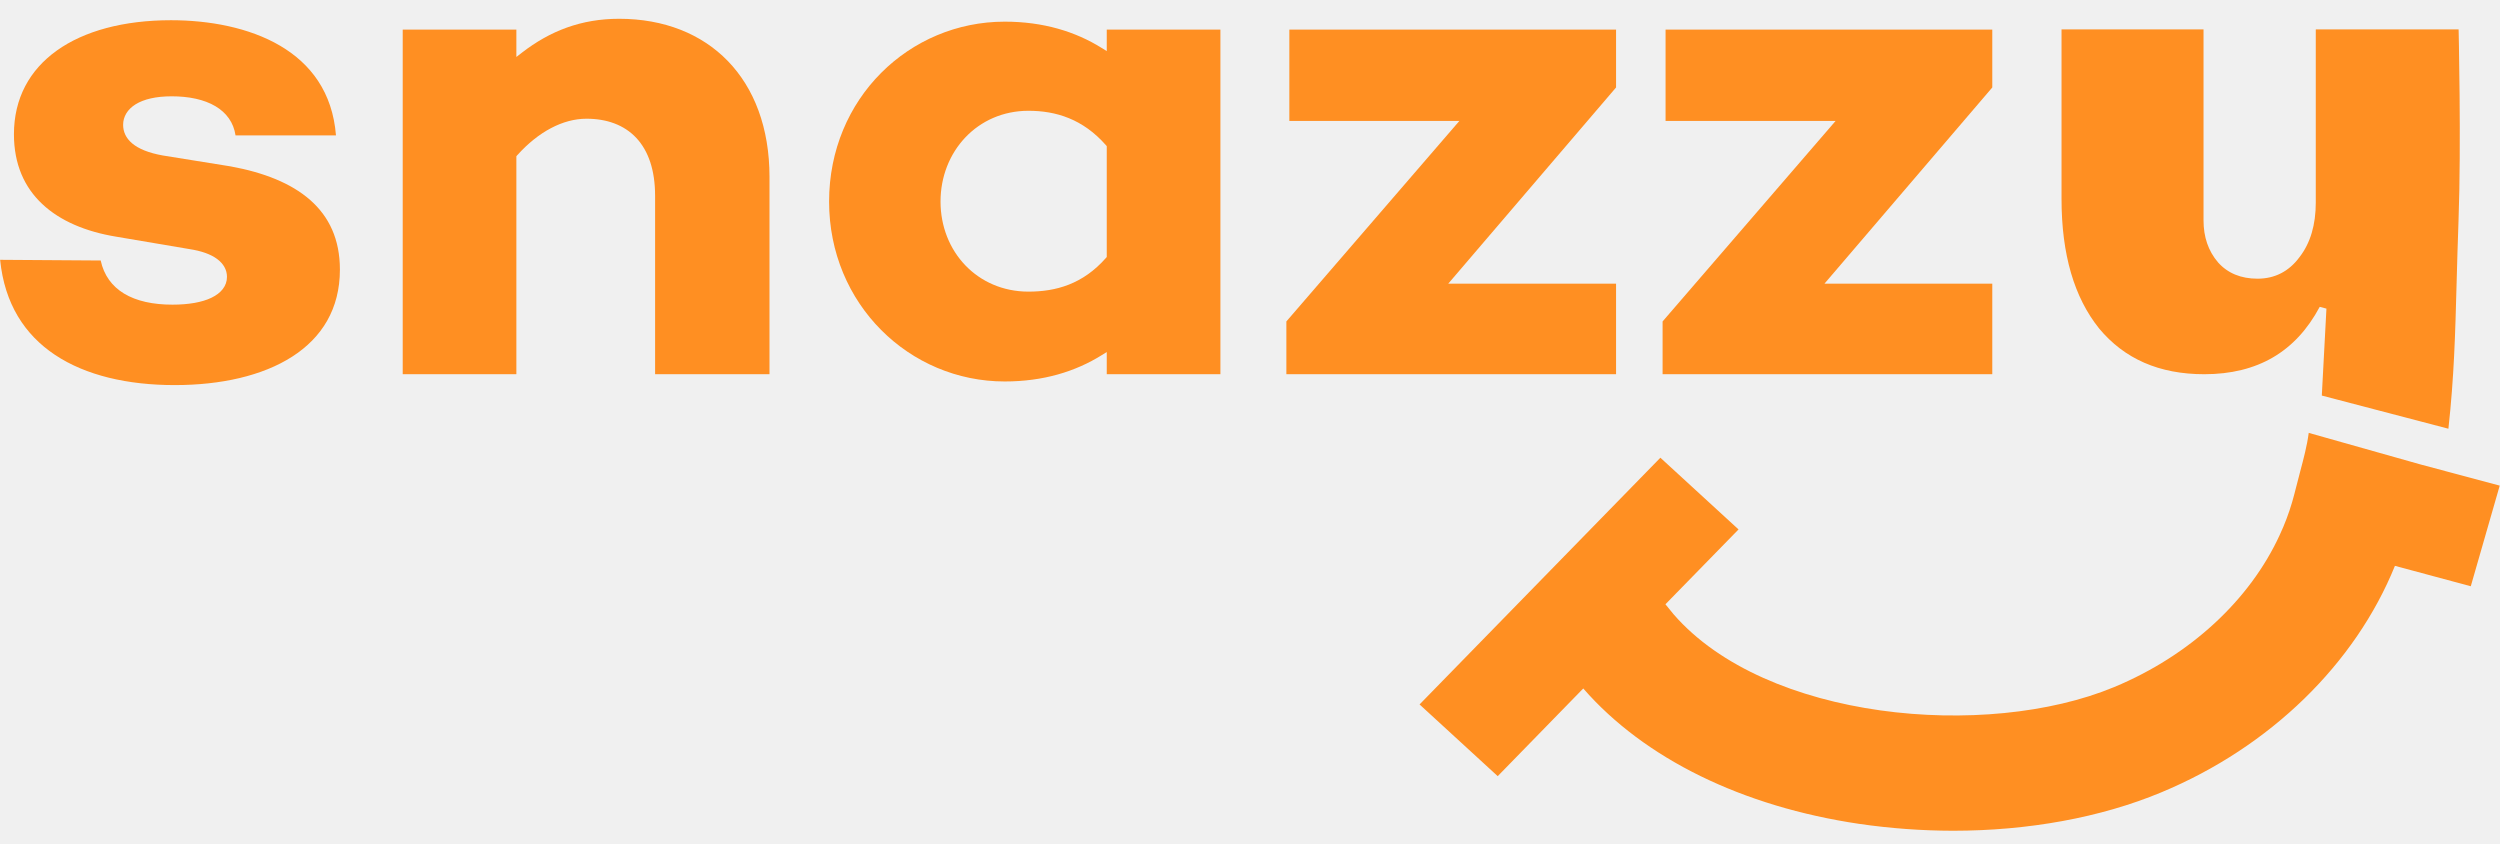
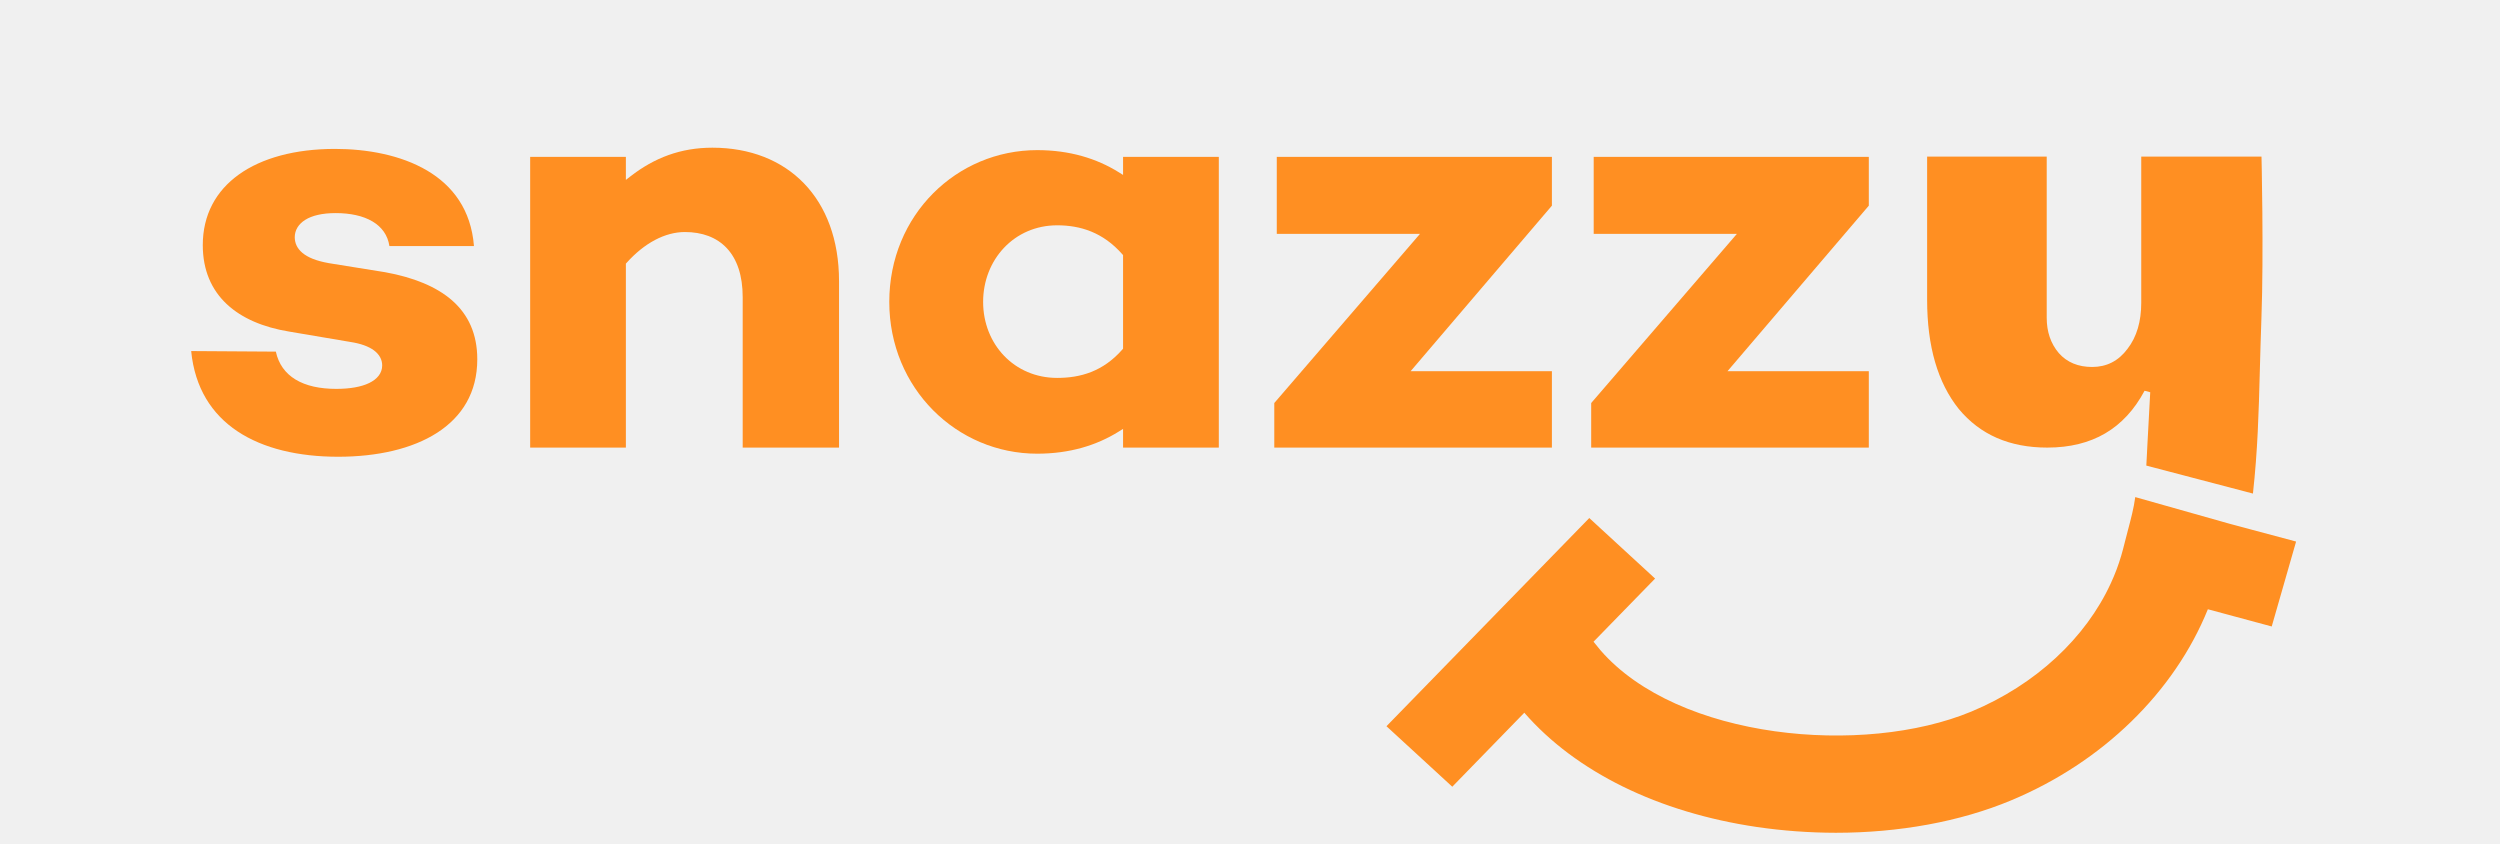
<svg xmlns="http://www.w3.org/2000/svg" width="80" height="27" viewBox="0 0 80 27" fill="none">
-   <g clip-path="url(#clip0_897_15617)">
-     <path d="M10.751 4.332C10.641 2.948 9.937 2.037 8.968 1.466C7.969 0.877 6.683 0.647 5.471 0.647C3.954 0.647 2.695 0.991 1.819 1.617C0.946 2.241 0.446 3.148 0.446 4.296C0.446 5.255 0.78 5.992 1.352 6.529C1.926 7.069 2.747 7.416 3.731 7.576L6.057 7.97C6.447 8.029 6.745 8.137 6.948 8.288C7.154 8.44 7.263 8.637 7.263 8.859C7.263 9.154 7.073 9.38 6.768 9.527C6.466 9.673 6.038 9.749 5.519 9.749C4.901 9.749 4.369 9.637 3.966 9.392C3.582 9.158 3.324 8.807 3.222 8.336L0.004 8.314C0.144 9.719 0.791 10.709 1.757 11.354C2.752 12.018 4.094 12.323 5.59 12.323C7.074 12.323 8.399 12.024 9.35 11.413C10.296 10.806 10.877 9.888 10.877 8.627C10.877 7.658 10.531 6.934 9.928 6.402C9.322 5.867 8.447 5.519 7.377 5.324L5.215 4.976L5.214 4.976C4.754 4.894 4.436 4.761 4.233 4.591C4.025 4.418 3.94 4.21 3.94 3.995C3.94 3.736 4.075 3.502 4.339 3.338C4.6 3.176 4.985 3.082 5.495 3.082C6.041 3.082 6.531 3.182 6.898 3.401C7.243 3.607 7.475 3.917 7.537 4.332H10.751Z" fill="#FF8F22" />
-     <path d="M16.524 1.823V0.948H12.887V11.975H16.524V4.999L16.55 4.969C17.227 4.215 18.014 3.799 18.767 3.799C19.419 3.799 19.973 3.998 20.363 4.415C20.751 4.831 20.963 5.449 20.963 6.265V11.975H24.624V5.663C24.624 4.085 24.132 2.821 23.29 1.952C22.448 1.084 21.248 0.601 19.812 0.601C18.604 0.601 17.605 0.985 16.695 1.69L16.524 1.823Z" fill="#FF8F22" />
-     <path fill-rule="evenodd" clip-rule="evenodd" d="M35.416 0.948V1.635L35.253 1.534C34.416 1.012 33.39 0.693 32.151 0.693C29.1 0.693 26.531 3.146 26.531 6.45C26.531 9.732 29.1 12.207 32.151 12.207C33.39 12.207 34.416 11.888 35.253 11.366L35.416 11.265V11.975H39.053V0.948H35.416ZM35.39 4.646L35.416 4.675V8.225L35.39 8.254C34.653 9.093 33.789 9.332 32.911 9.332C31.278 9.332 30.097 8.052 30.097 6.45C30.097 4.849 31.277 3.545 32.911 3.545C33.791 3.545 34.654 3.809 35.39 4.646Z" fill="#FF8F22" />
-     <path d="M51.714 9.077H46.344L51.714 2.799V0.948H41.259V3.869H46.701L41.164 10.286V11.975H51.714V9.077Z" fill="#FF8F22" />
-     <path d="M63.753 9.077H58.383L63.753 2.799V0.948H53.298V3.869H58.74L53.203 10.286V11.975H63.753V9.077Z" fill="#FF8F22" />
-     <path d="M79.991 15.54L79.065 18.76L76.638 18.107C75.368 21.24 72.648 23.907 69.155 25.358C67.22 26.164 64.897 26.584 62.499 26.584C61.495 26.582 60.493 26.509 59.501 26.365C55.754 25.811 52.62 24.275 50.664 22.031L47.927 24.837L45.426 22.542L53.132 14.647L55.633 16.942L53.294 19.337C53.383 19.447 53.471 19.557 53.559 19.662C56.504 23.049 63.553 23.689 67.654 21.986C70.087 20.974 71.997 19.199 72.953 17.115C73.11 16.778 73.241 16.431 73.346 16.075L73.358 16.033C73.398 15.889 73.438 15.746 73.474 15.598C73.514 15.431 73.559 15.262 73.605 15.092C73.714 14.681 73.826 14.262 73.879 13.852L77.477 14.868L79.991 15.54Z" fill="#FF8F22" />
-     <path d="M74.231 9.819L74.446 9.876C74.405 10.638 74.367 11.356 74.339 11.883C74.332 12.015 74.326 12.135 74.32 12.241L74.298 12.658L78.349 13.719C78.531 12.063 78.568 10.677 78.612 9.046C78.629 8.426 78.646 7.771 78.673 7.052C78.718 5.84 78.718 4.285 78.707 3.032C78.701 2.406 78.692 1.856 78.686 1.462C78.682 1.266 78.679 1.108 78.677 1L78.675 0.94H74.105V6.48C74.105 7.191 73.934 7.778 73.583 8.23C73.245 8.685 72.795 8.918 72.241 8.918C71.713 8.918 71.286 8.745 70.973 8.392L70.972 8.391L70.972 8.39C70.664 8.028 70.513 7.58 70.513 7.056V0.94H65.969V6.369C65.969 8.141 66.374 9.517 67.171 10.51C67.98 11.485 69.097 11.975 70.537 11.975C71.391 11.975 72.122 11.794 72.734 11.437C73.346 11.08 73.845 10.542 74.231 9.819Z" fill="#FF8F22" />
-     <path d="M78.719 9.192C78.72 9.143 78.721 9.094 78.722 9.045L78.722 9.056C78.721 9.101 78.72 9.146 78.719 9.192Z" fill="#FF8F22" />
+   <mask id="mask0_925_17109" style="mask-type:luminance" maskUnits="userSpaceOnUse" x="6" y="4" width="68" height="23">
+     <path d="M73.482 4.219H6.113V27H73.482V4.219Z" fill="white" />
+   </mask>
+   <g mask="url(#mask0_925_17109)">
+     <path d="M15.167 7.874C15.074 6.706 14.482 5.938 13.666 5.456C12.824 4.959 11.742 4.765 10.721 4.765C9.443 4.765 8.383 5.055 7.646 5.583C6.91 6.109 6.489 6.875 6.489 7.844C6.489 8.652 6.771 9.274 7.252 9.728C7.735 10.184 8.427 10.476 9.255 10.611L11.215 10.943C11.543 10.993 11.794 11.085 11.965 11.211C12.139 11.34 12.23 11.506 12.23 11.693C12.23 11.942 12.07 12.133 11.813 12.257C11.559 12.38 11.198 12.444 10.761 12.444C10.241 12.444 9.793 12.35 9.454 12.143C9.131 11.946 8.913 11.65 8.827 11.252L6.117 11.234C6.235 12.419 6.78 13.254 7.593 13.798C8.431 14.359 9.562 14.616 10.821 14.616C12.071 14.616 13.187 14.364 13.988 13.849C14.784 13.336 15.273 12.562 15.273 11.498C15.273 10.68 14.982 10.069 14.475 9.62C13.964 9.169 13.227 8.875 12.326 8.711L10.506 8.418L10.505 8.417C10.117 8.348 9.85 8.236 9.678 8.093C9.503 7.947 9.432 7.771 9.432 7.59C9.432 7.371 9.546 7.174 9.768 7.035C9.988 6.898 10.311 6.819 10.741 6.819C11.201 6.819 11.614 6.903 11.923 7.088C12.214 7.262 12.409 7.523 12.461 7.874H15.167Z" fill="#FF8F22" />
+     <path d="M20.028 5.757V5.019H16.965V14.323H20.028V8.436L20.05 8.412C20.62 7.775 21.283 7.425 21.917 7.425C22.466 7.425 22.932 7.592 23.26 7.944C23.587 8.295 23.766 8.817 23.766 9.505V14.323H26.849V8.997C26.849 7.666 26.435 6.599 25.726 5.866C25.017 5.133 24.006 4.726 22.797 4.726C21.779 4.726 20.938 5.05 20.172 5.645L20.028 5.757Z" fill="#FF8F22" />
+     <path fill-rule="evenodd" clip-rule="evenodd" d="M35.938 5.019V5.598L35.802 5.513C35.096 5.073 34.233 4.804 33.189 4.804C30.62 4.804 28.457 6.873 28.457 9.661C28.457 12.43 30.62 14.518 33.189 14.518C34.233 14.518 35.096 14.249 35.802 13.809L35.938 13.724V14.323H39.002V5.019H35.938ZM35.917 8.139L35.938 8.163V11.159L35.917 11.183C35.296 11.891 34.569 12.093 33.829 12.093C32.455 12.093 31.46 11.013 31.46 9.661C31.46 8.31 32.454 7.21 33.829 7.21C34.571 7.21 35.297 7.433 35.917 8.139Z" fill="#FF8F22" />
+     <path d="M49.661 11.878H45.14L49.661 6.581V5.019H40.857V7.483H45.44L40.777 12.897V14.323H49.661V11.878Z" fill="#FF8F22" />
+     <path d="M59.802 11.878H55.28L59.802 6.581V5.019H50.998V7.483H55.581L50.918 12.897V14.323H59.802V11.878Z" fill="#FF8F22" />
+     <path d="M73.475 17.33L72.695 20.047L70.652 19.496C69.582 22.14 67.291 24.39 64.35 25.614C62.72 26.295 60.764 26.649 58.744 26.649C57.899 26.647 57.056 26.586 56.22 26.464C53.065 25.997 50.426 24.701 48.778 22.807L46.473 25.175L44.367 23.239L50.857 16.577L52.963 18.514L50.993 20.535C51.068 20.627 51.142 20.72 51.216 20.809C53.696 23.666 59.633 24.206 63.086 22.769C65.134 21.916 66.743 20.418 67.548 18.66C67.68 18.375 67.791 18.082 67.879 17.782L67.889 17.746C67.923 17.625 67.957 17.504 67.987 17.379C68.021 17.239 68.059 17.096 68.097 16.953C68.189 16.606 68.283 16.252 68.328 15.907L71.357 16.763L73.475 17.33Z" fill="#FF8F22" />
+     <path d="M68.626 12.504L68.807 12.552C68.772 13.194 68.74 13.8 68.716 14.245C68.711 14.356 68.705 14.457 68.701 14.547L68.682 14.899L72.094 15.794C72.247 14.397 72.278 13.228 72.315 11.851C72.329 11.328 72.344 10.775 72.366 10.169C72.404 9.146 72.404 7.834 72.395 6.777C72.39 6.249 72.383 5.785 72.377 5.453C72.374 5.287 72.371 5.154 72.369 5.062L72.368 5.012H68.52V9.686C68.52 10.286 68.376 10.781 68.08 11.163C67.795 11.547 67.416 11.743 66.95 11.743C66.505 11.743 66.145 11.597 65.882 11.299L65.881 11.299L65.881 11.298C65.622 10.992 65.495 10.615 65.495 10.172V5.012H61.668V9.593C61.668 11.088 62.009 12.248 62.681 13.087C63.362 13.909 64.302 14.323 65.514 14.323C66.234 14.323 66.849 14.17 67.365 13.869C67.88 13.567 68.301 13.114 68.626 12.504Z" fill="#FF8F22" />
+     <path d="M72.402 11.974C72.403 11.933 72.404 11.892 72.406 11.851L72.405 11.86C72.404 11.898 72.403 11.936 72.402 11.974Z" fill="#FF8F22" />
  </g>
-   <defs>
-     <clipPath id="clip0_897_15617">
-       <rect width="80" height="27" fill="white" />
-     </clipPath>
-   </defs>
</svg>
